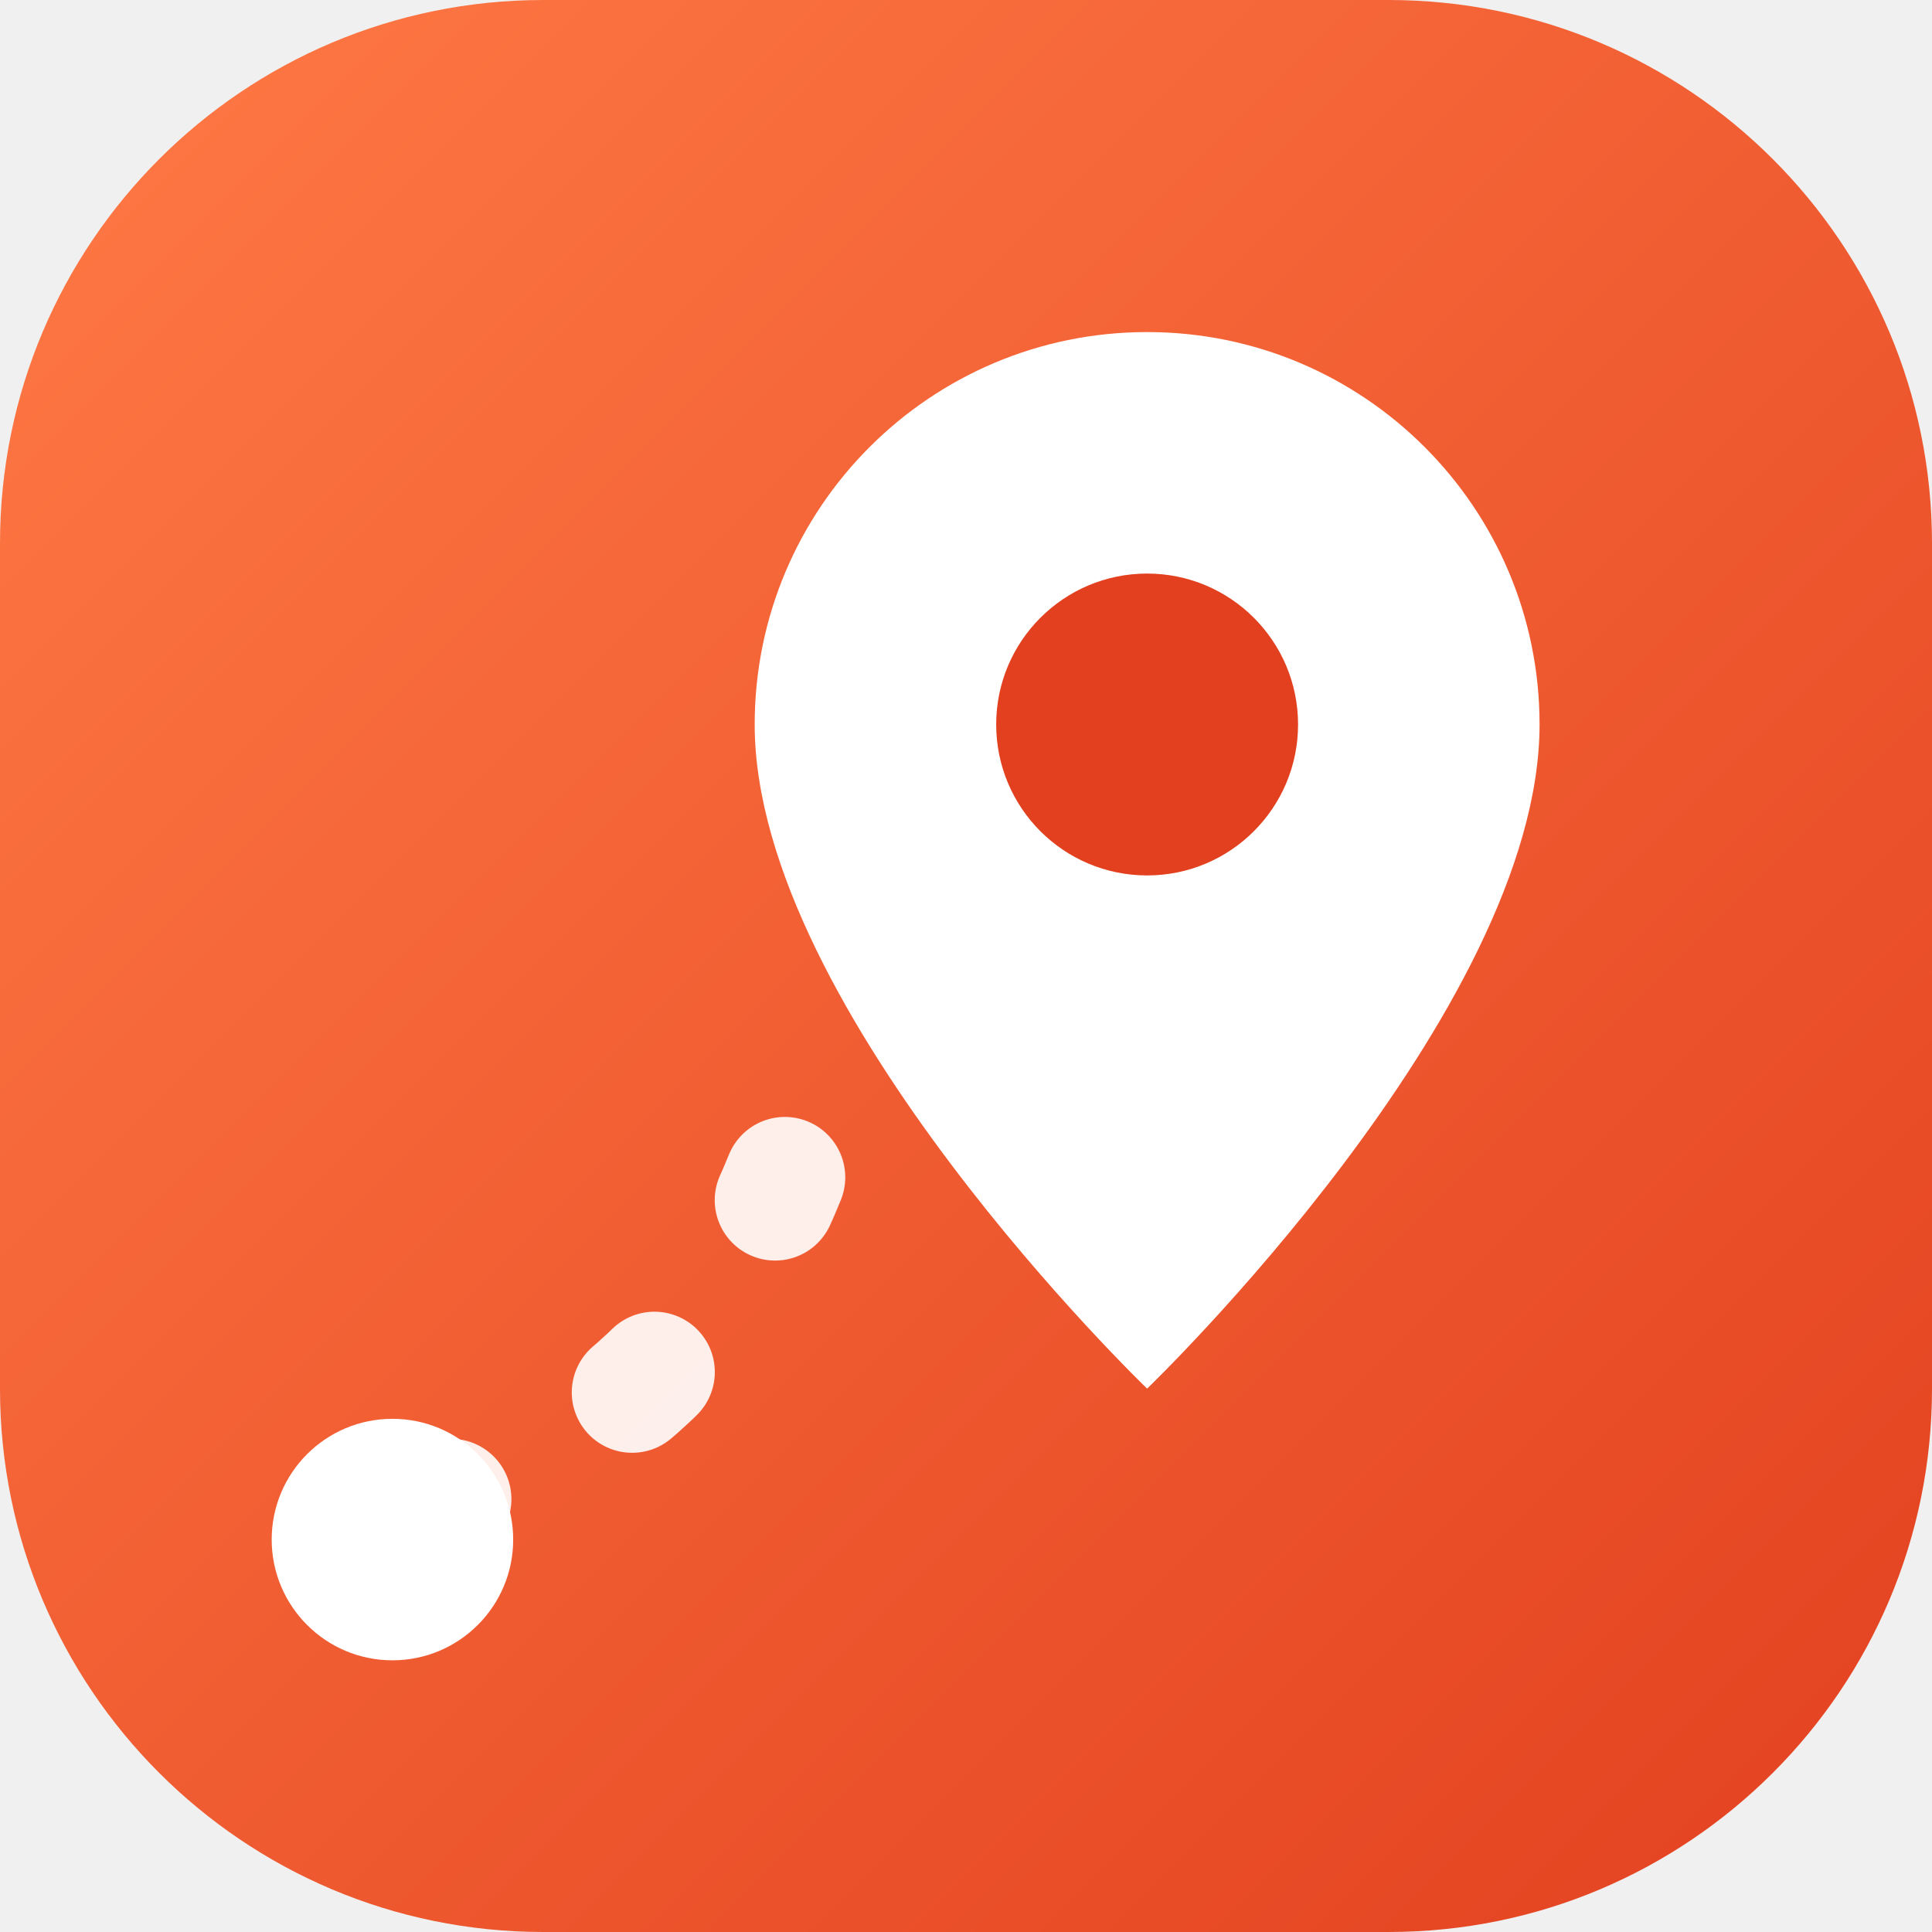
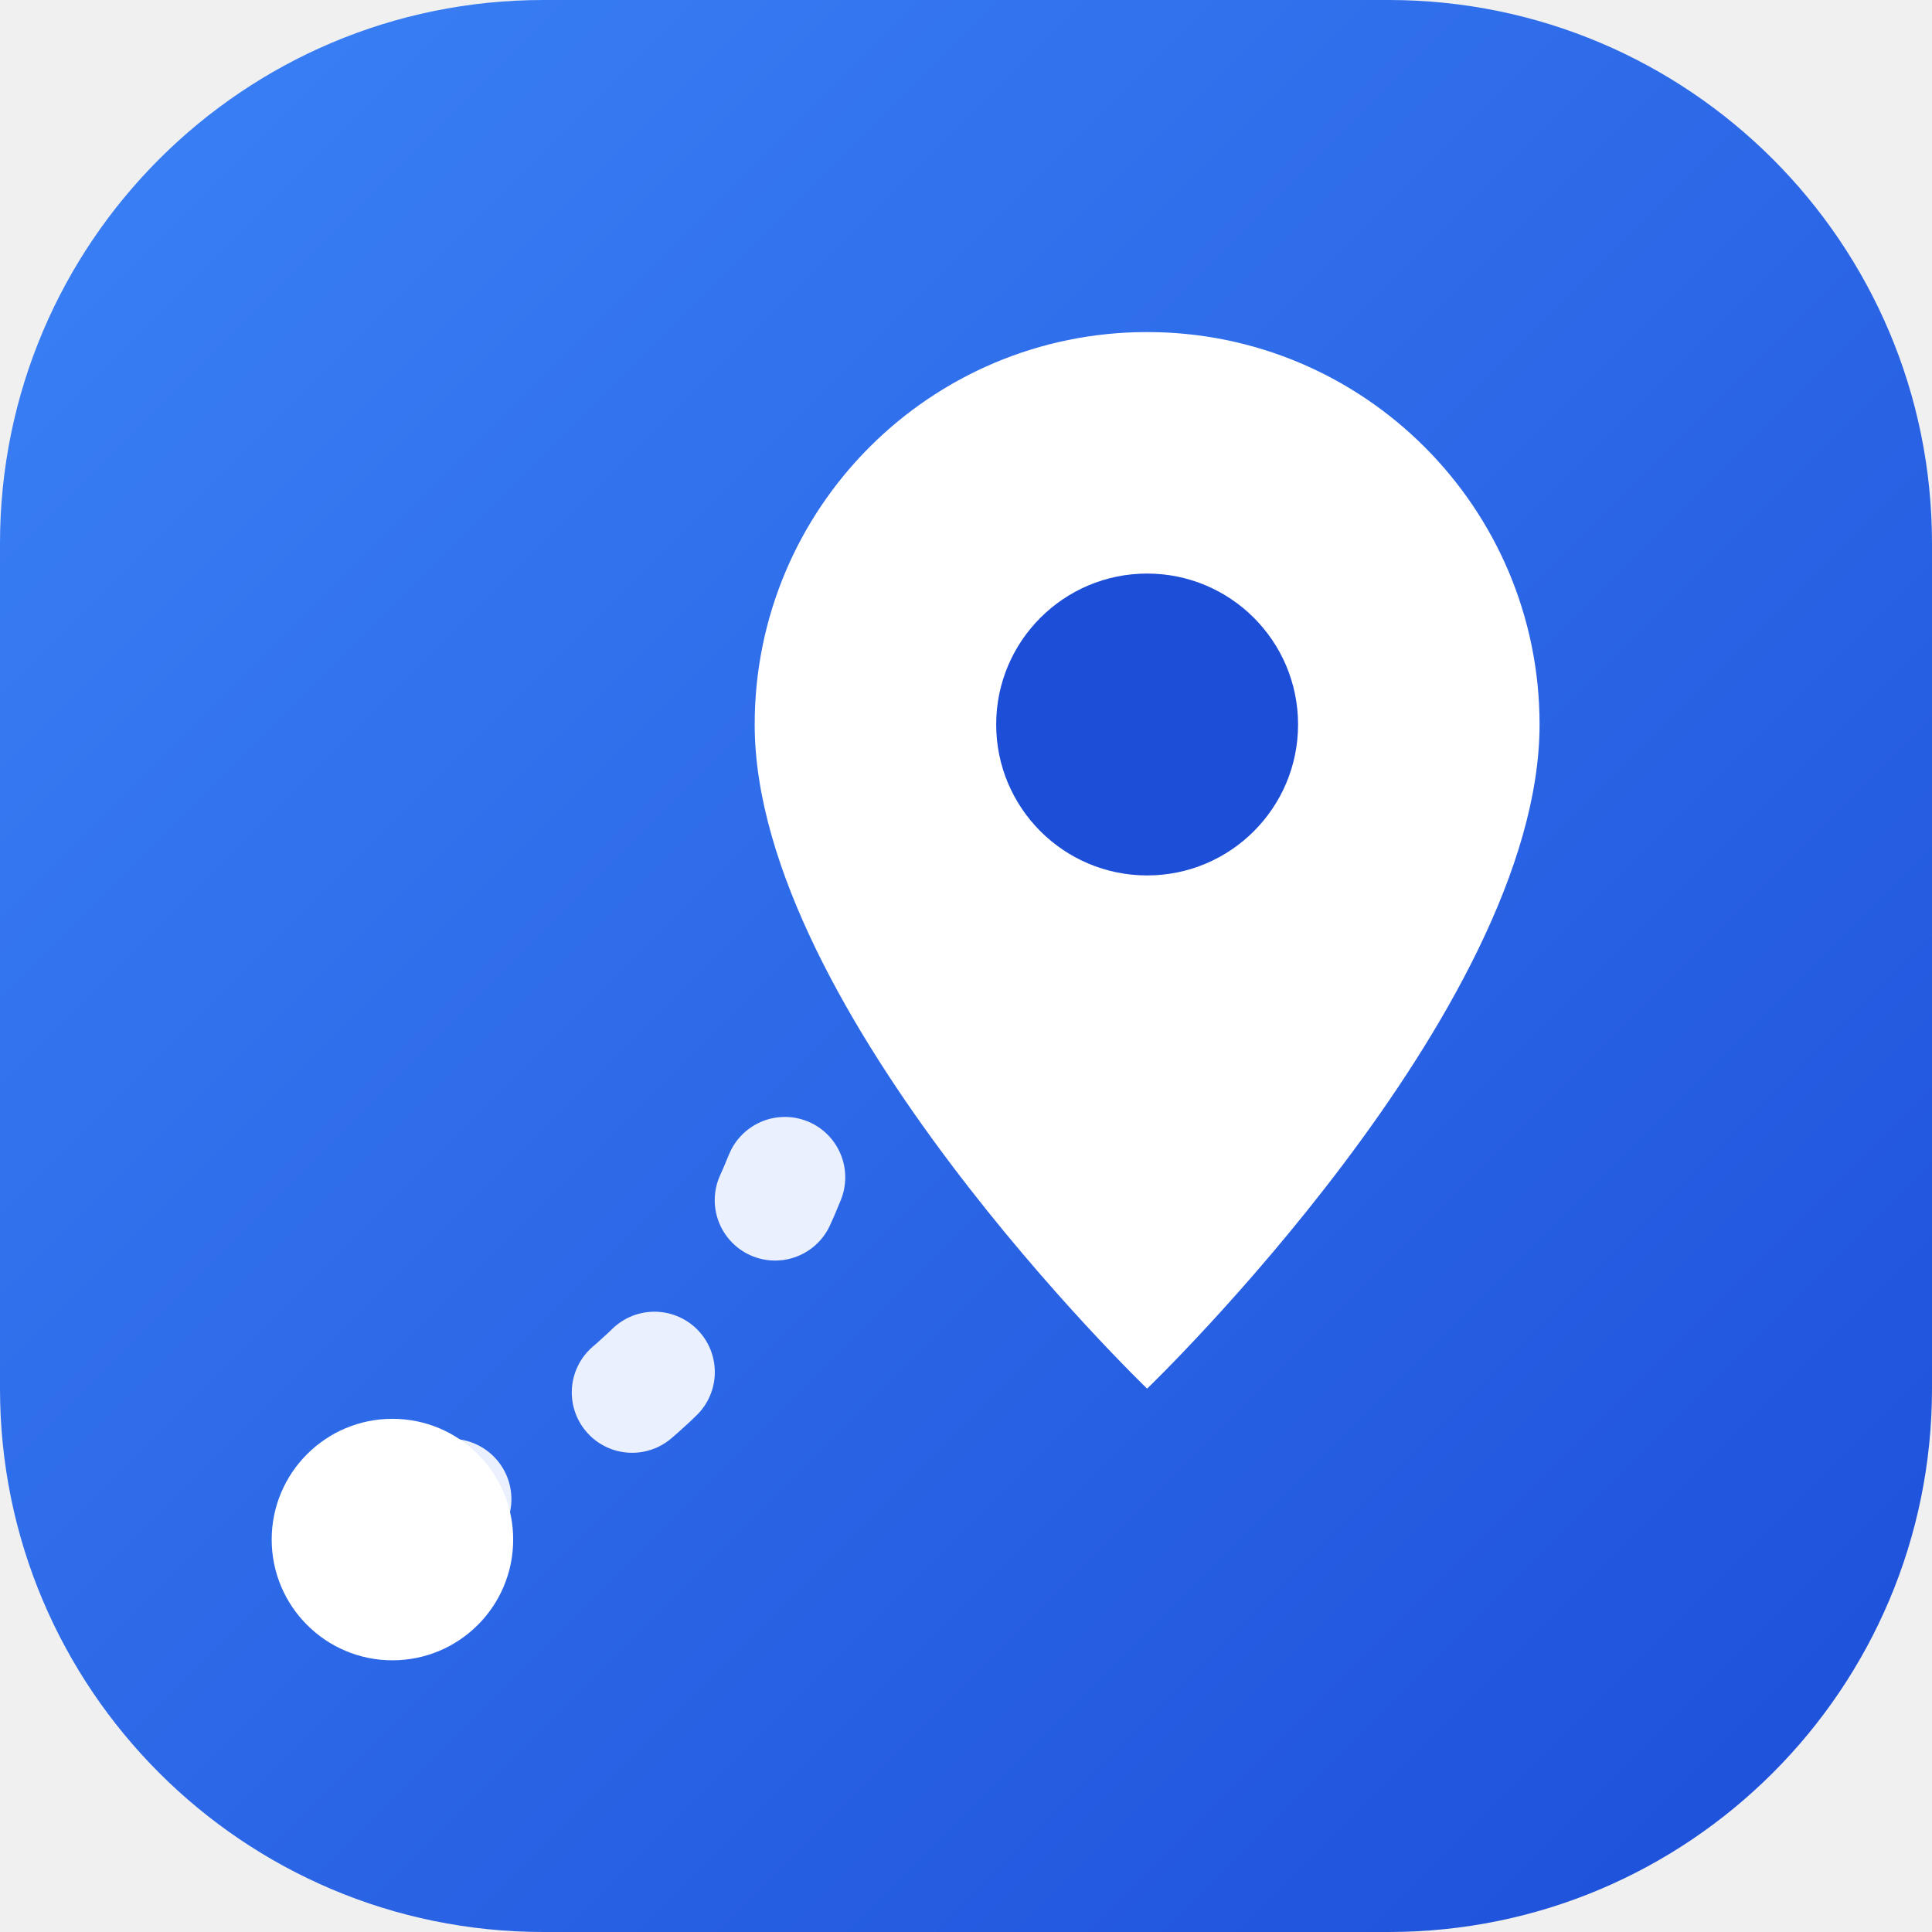
<svg xmlns="http://www.w3.org/2000/svg" viewBox="0 0 64 64">
  <defs>
    <linearGradient id="g" x1="0" y1="0" x2="1" y2="1">
-       <stop offset="0" stop-color="#ff7a45" />
-       <stop offset="1" stop-color="#e2401f" />
+       <stop offset="0" stop-color="#3b82f6" />
+       <stop offset="1" stop-color="#1d4ed8" />
    </linearGradient>
  </defs>
  <rect width="64" height="64" rx="18" fill="url(#g)" />
  <path d="M14 50c6-2 10-6 12-11" fill="none" stroke="#fff" stroke-width="4" stroke-linecap="round" stroke-dasharray="1 7" opacity=".9" />
  <path d="M38 11a13 13 0 0 0-13 13c0 9.5 13 22 13 22s13-12.5 13-22a13 13 0 0 0-13-13z" fill="#fff" />
-   <circle cx="38" cy="24" r="5" fill="#e2401f" />
+   <circle cx="38" cy="24" r="5" fill="#1d4ed8" />
  <circle cx="13" cy="51" r="4" fill="#fff" />
</svg>
